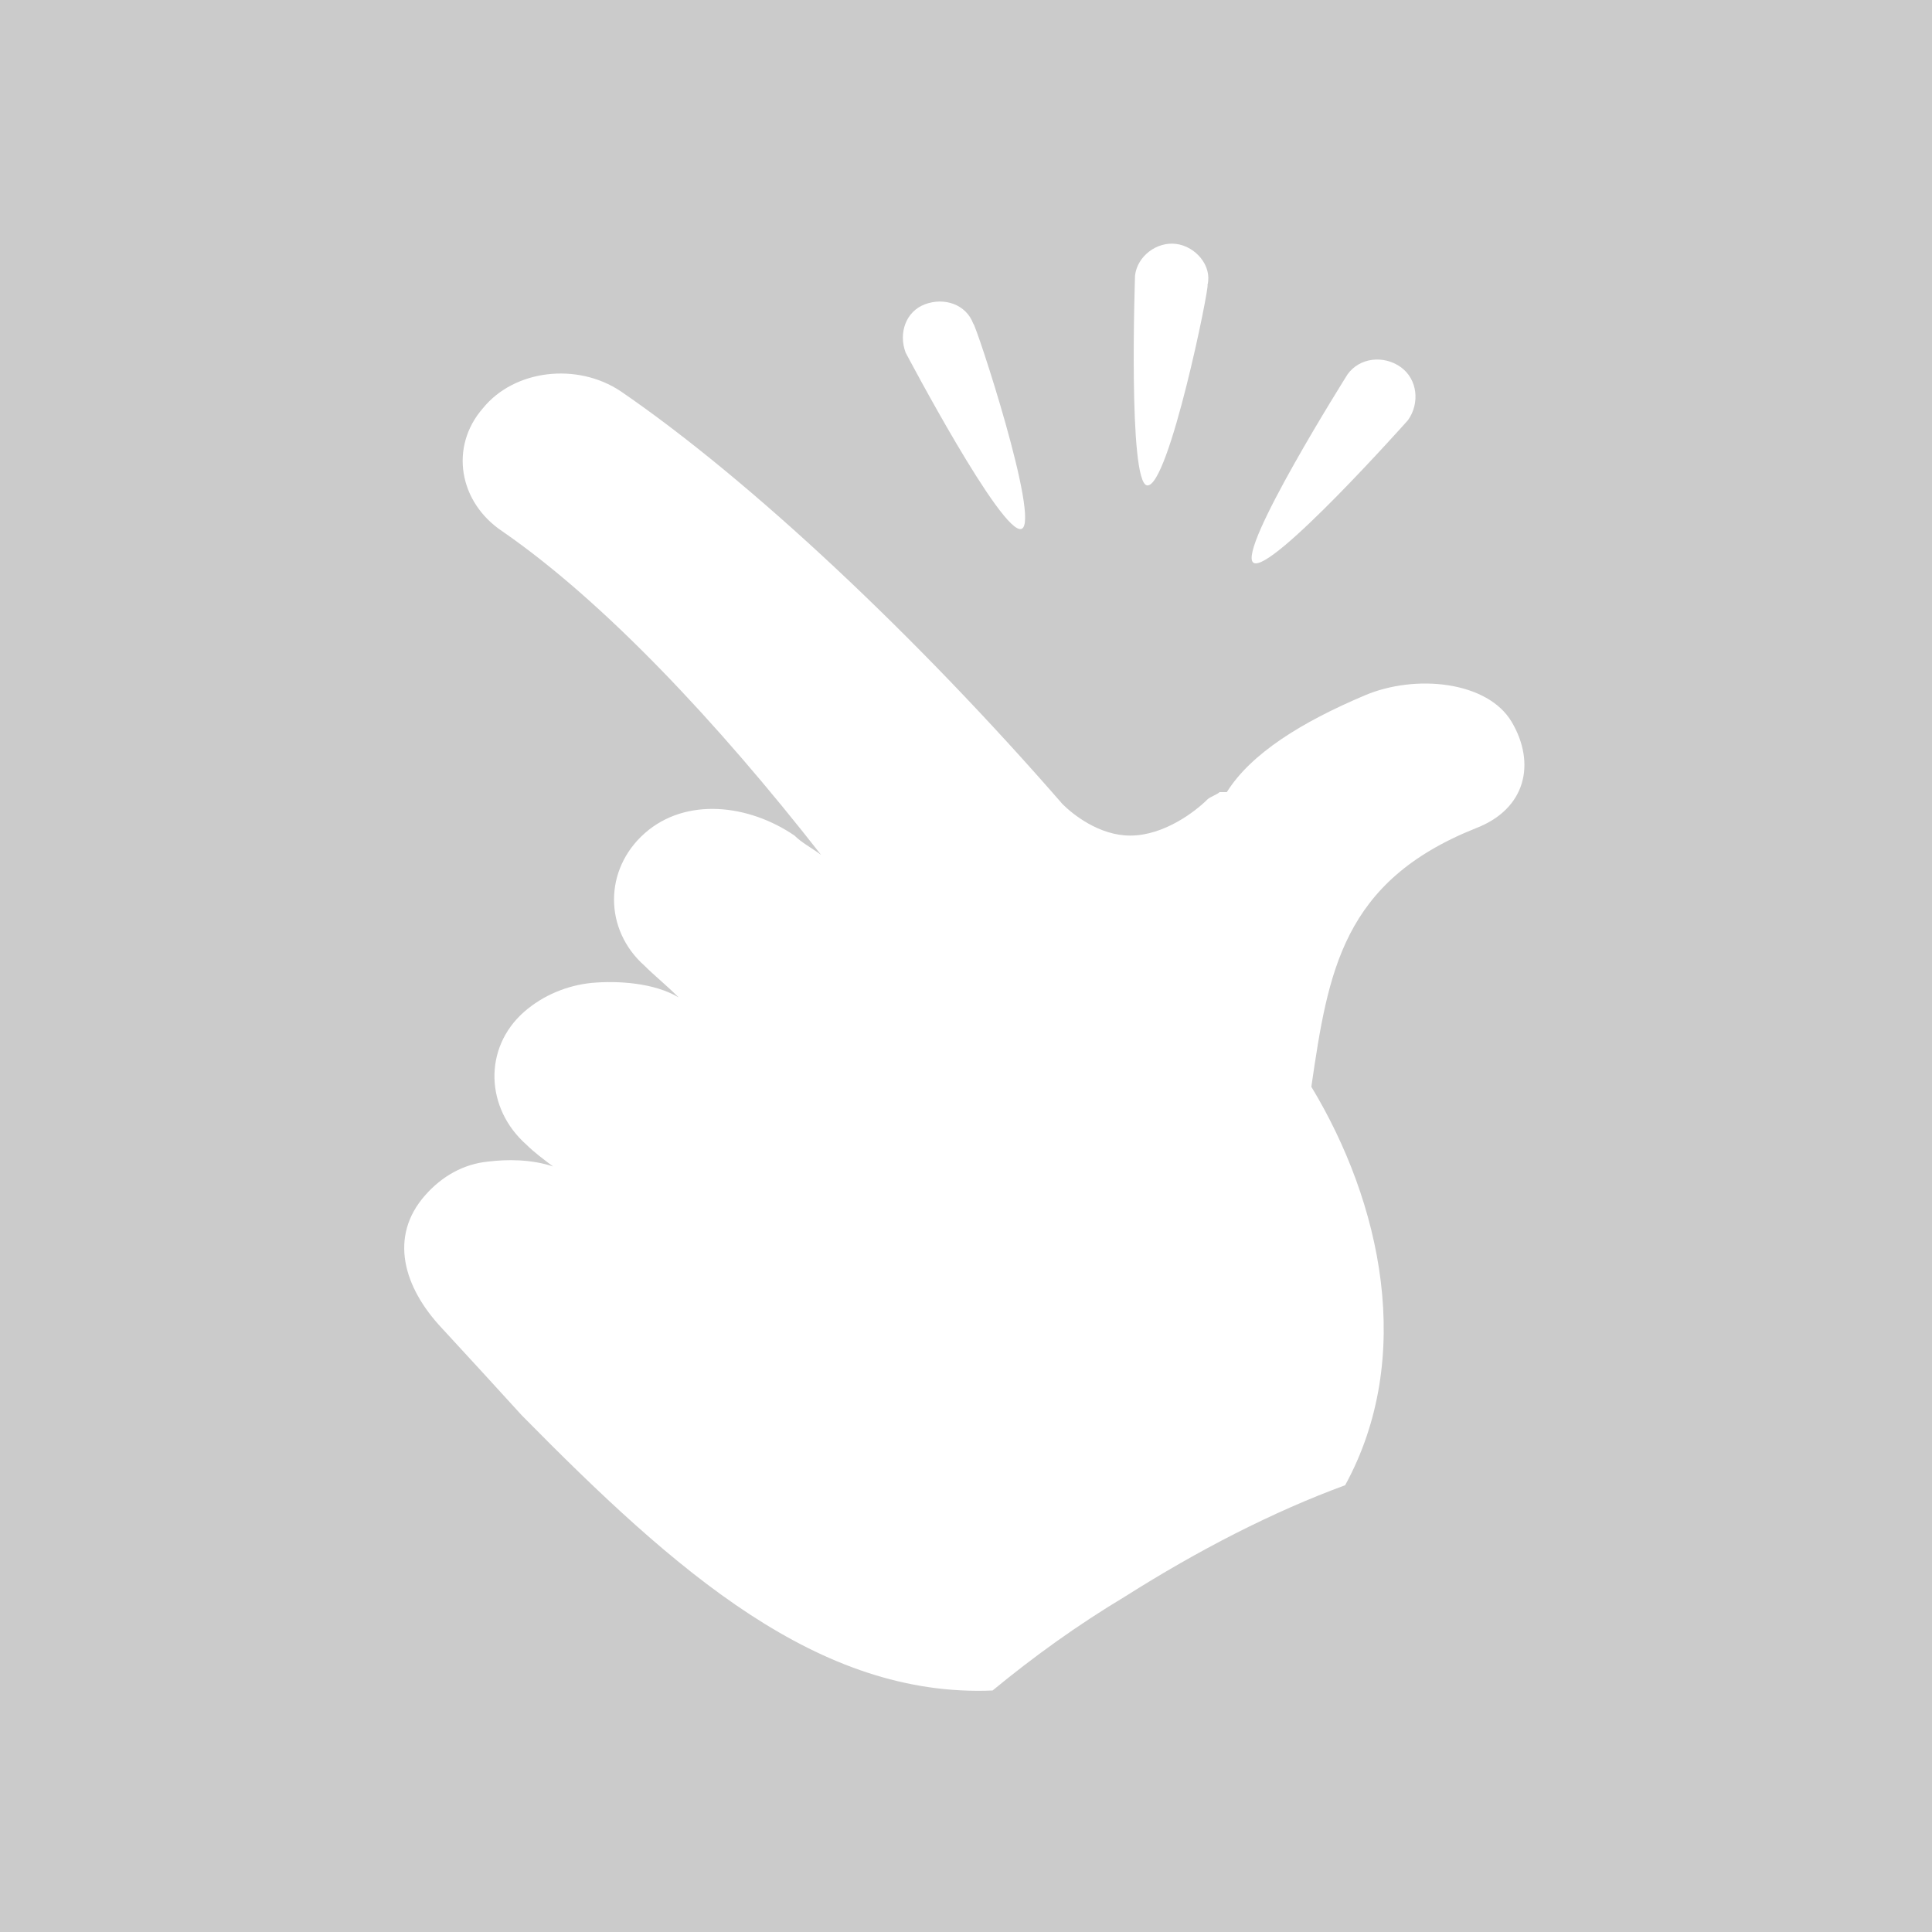
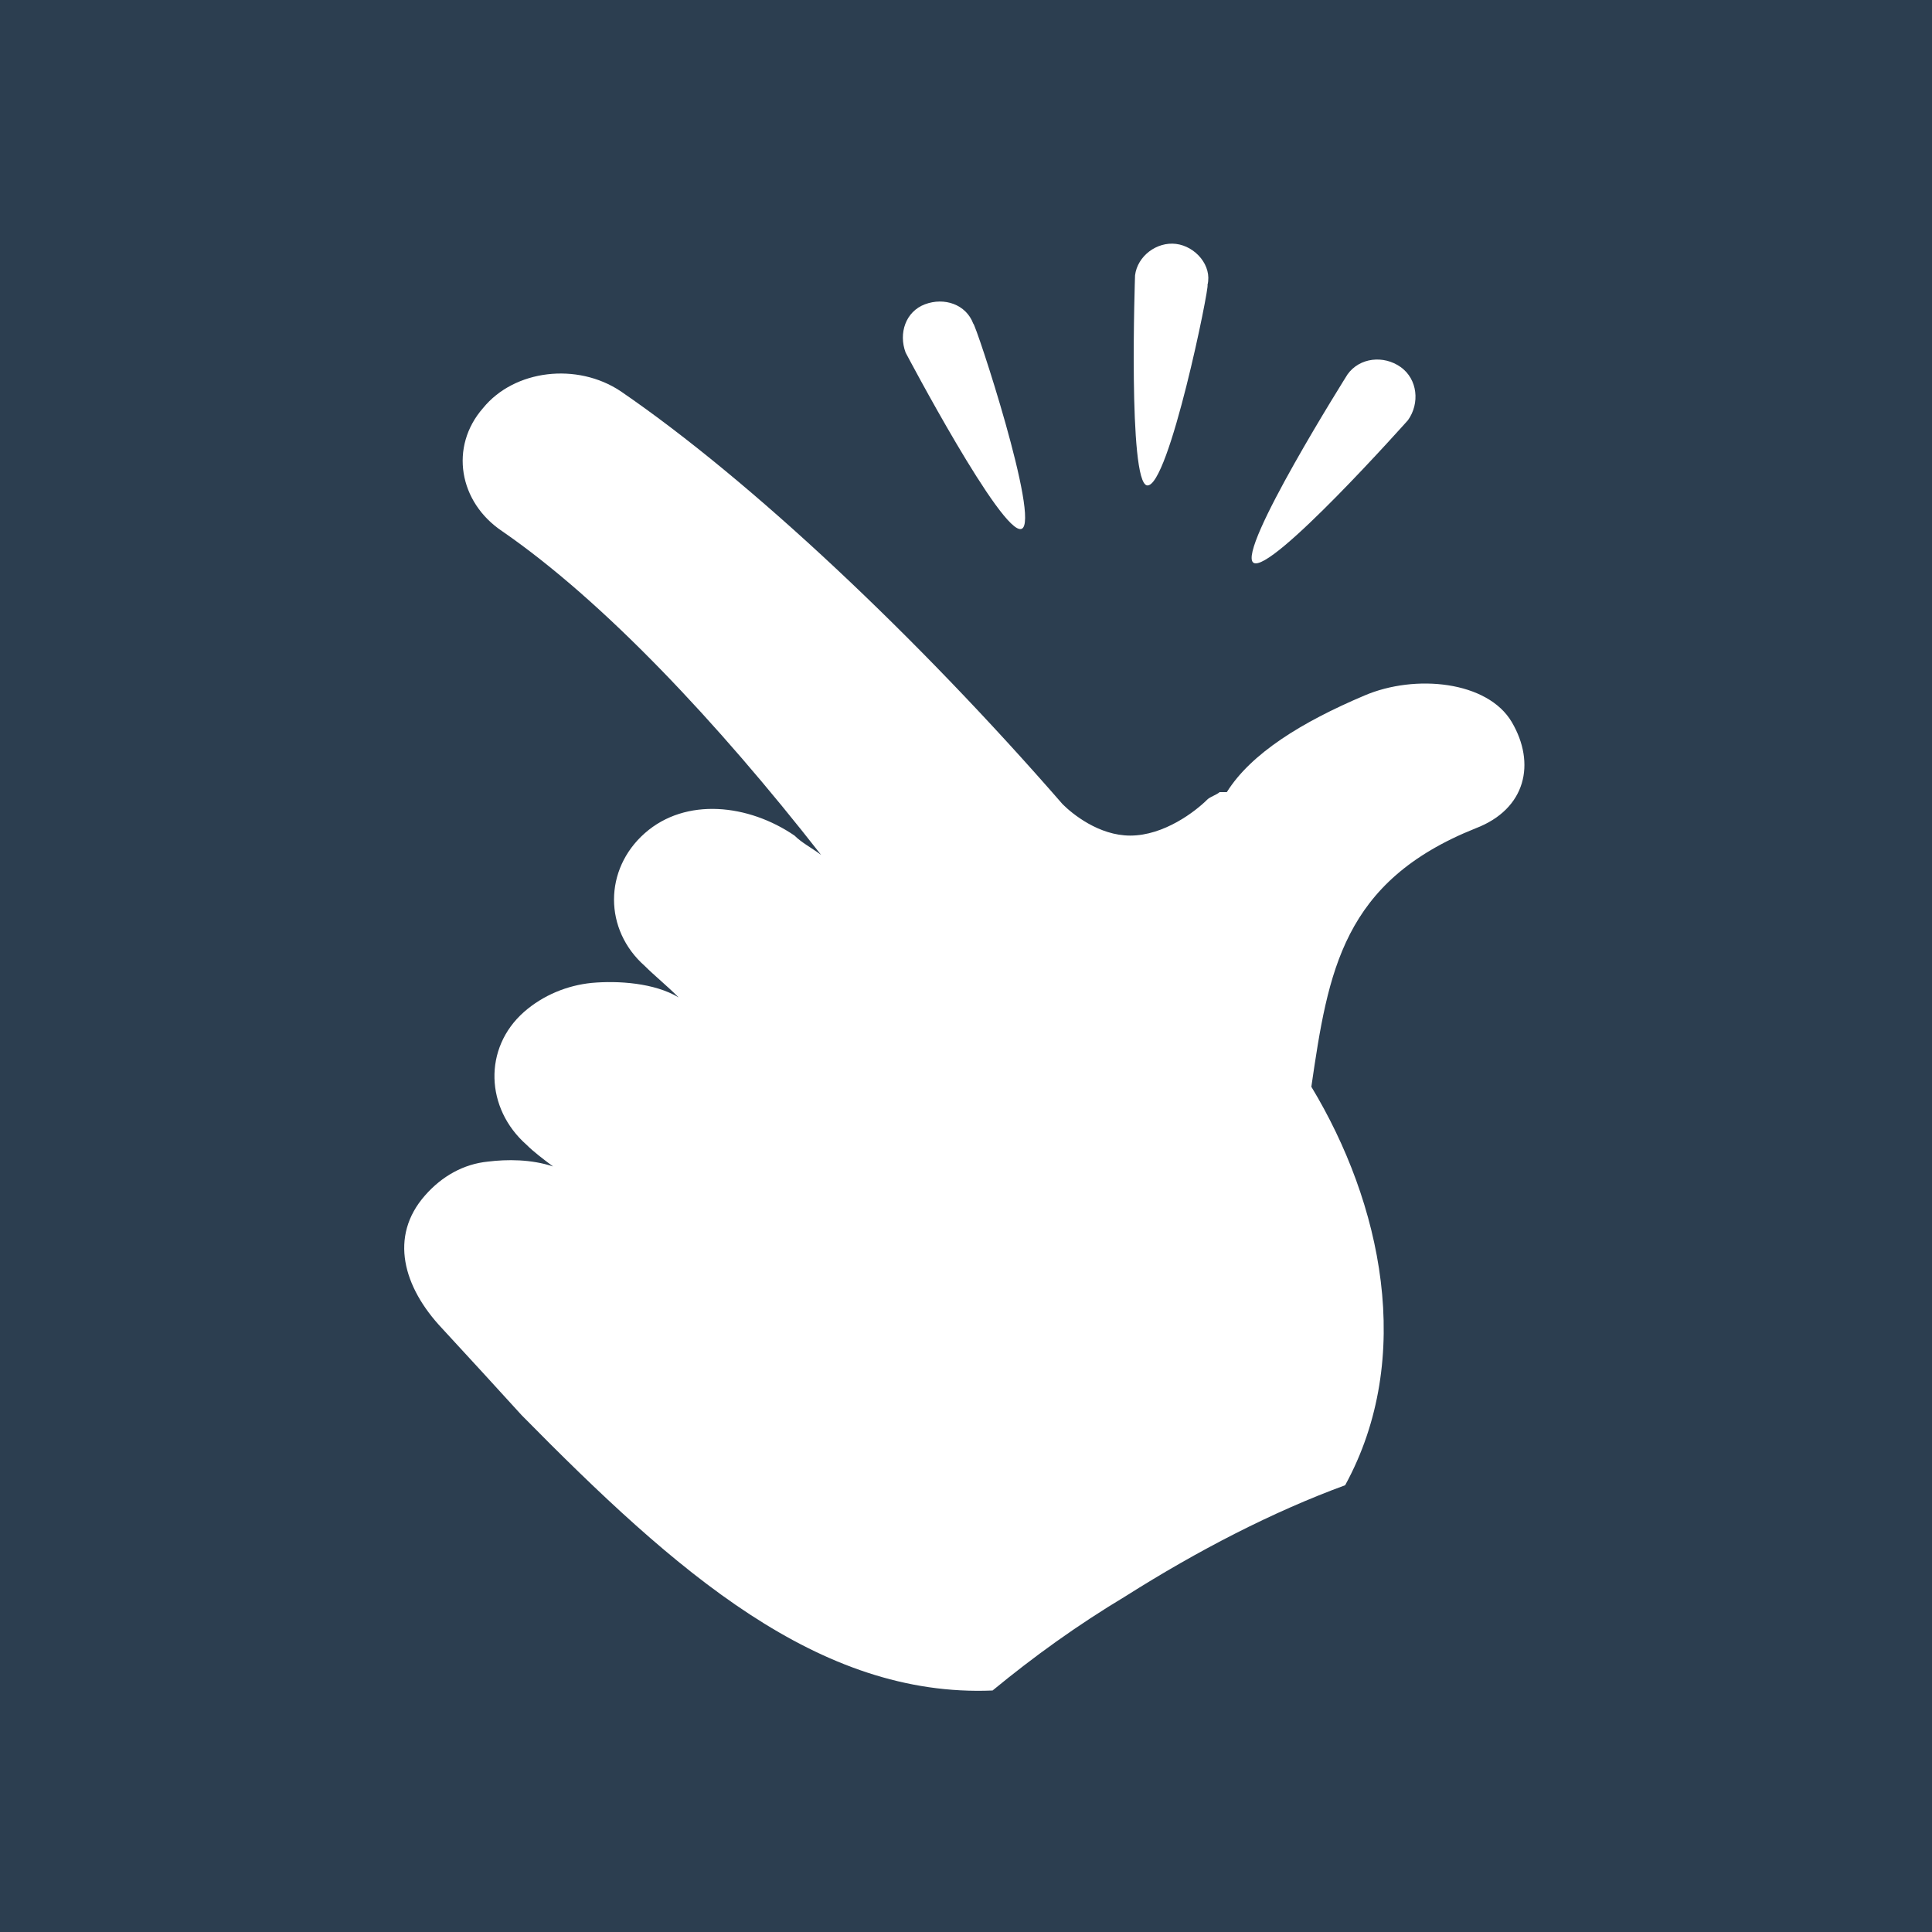
<svg xmlns="http://www.w3.org/2000/svg" version="1.1" id="Layer_1" x="0px" y="0px" viewBox="441.1 180 80 80" style="enable-background:new 441.1 180 80 80;" xml:space="preserve">
-   <rect x="441.1" y="180" style="fill:#CBCBCB;" width="80" height="80" />
+   <rect x="441.1" y="180" style="fill:#2c3e50;" width="80" height="80" />
  <g>
    <path style="fill:#FFFFFF;" d="M493,203.3L493,203.3c-0.7-0.5,3.9-7.8,3.9-7.8c0.5-0.7,1.5-0.8,2.2-0.3l0,0   c0.7,0.5,0.8,1.5,0.3,2.2C499.4,197.4,493.7,203.8,493,203.3z" />
    <path style="fill:#FFFFFF;" d="M488.6,200.1L488.6,200.1c-0.8-0.1-0.5-8.7-0.5-8.7c0.1-0.8,0.9-1.4,1.7-1.3l0,0   c0.8,0.1,1.5,0.9,1.3,1.7C491.2,191.8,489.5,200.2,488.6,200.1z" />
    <path style="fill:#FFFFFF;" d="M483.4,201.9L483.4,201.9c-0.8,0.3-4.8-7.3-4.8-7.3c-0.3-0.8,0-1.7,0.8-2l0,0c0.8-0.3,1.7,0,2,0.8   C481.5,193.4,484.2,201.6,483.4,201.9z" />
    <path style="fill:#FFFFFF;" d="M482.2,250c1.7-1.4,3.5-2.7,5.5-3.9c3-1.9,6.1-3.5,9.1-4.6c2.9-5.3,1.5-11.7-1.4-16.5   c0.7-4.8,1.3-8.5,6.8-10.7c2.1-0.8,2.5-2.7,1.5-4.4c-1-1.7-4-2-6.1-1.1c-2.6,1.1-4.7,2.4-5.7,4v0c0,0-0.3,0-0.3,0   c-0.1,0.1-0.4,0.2-0.5,0.3c-0.5,0.5-1.8,1.5-3.2,1.5c-1.3,0-2.4-0.9-2.8-1.3c-6-6.9-12.9-13.4-18.3-17.1c-1.8-1.2-4.4-0.9-5.7,0.7   c-1.4,1.6-1,3.9,0.8,5.1c4.2,2.9,8.9,7.9,13.2,13.4c-0.4-0.3-0.8-0.5-1.1-0.8c-1.9-1.3-4.5-1.6-6.2-0.1c-1.7,1.5-1.7,4,0,5.5   c0.4,0.4,0.9,0.8,1.4,1.3c-1-0.6-2.5-0.7-3.6-0.6c-1,0.1-2,0.5-2.8,1.2c-1.7,1.5-1.6,4,0.1,5.5c0.3,0.3,0.7,0.6,1.1,0.9   c-0.9-0.3-1.9-0.3-2.7-0.2c-1,0.1-1.9,0.6-2.6,1.4c-1.5,1.7-0.9,3.8,0.7,5.5c1.2,1.3,2.3,2.5,3.3,3.6l0,0   C469.1,245.1,475,250.3,482.2,250z" />
  </g>
</svg>
